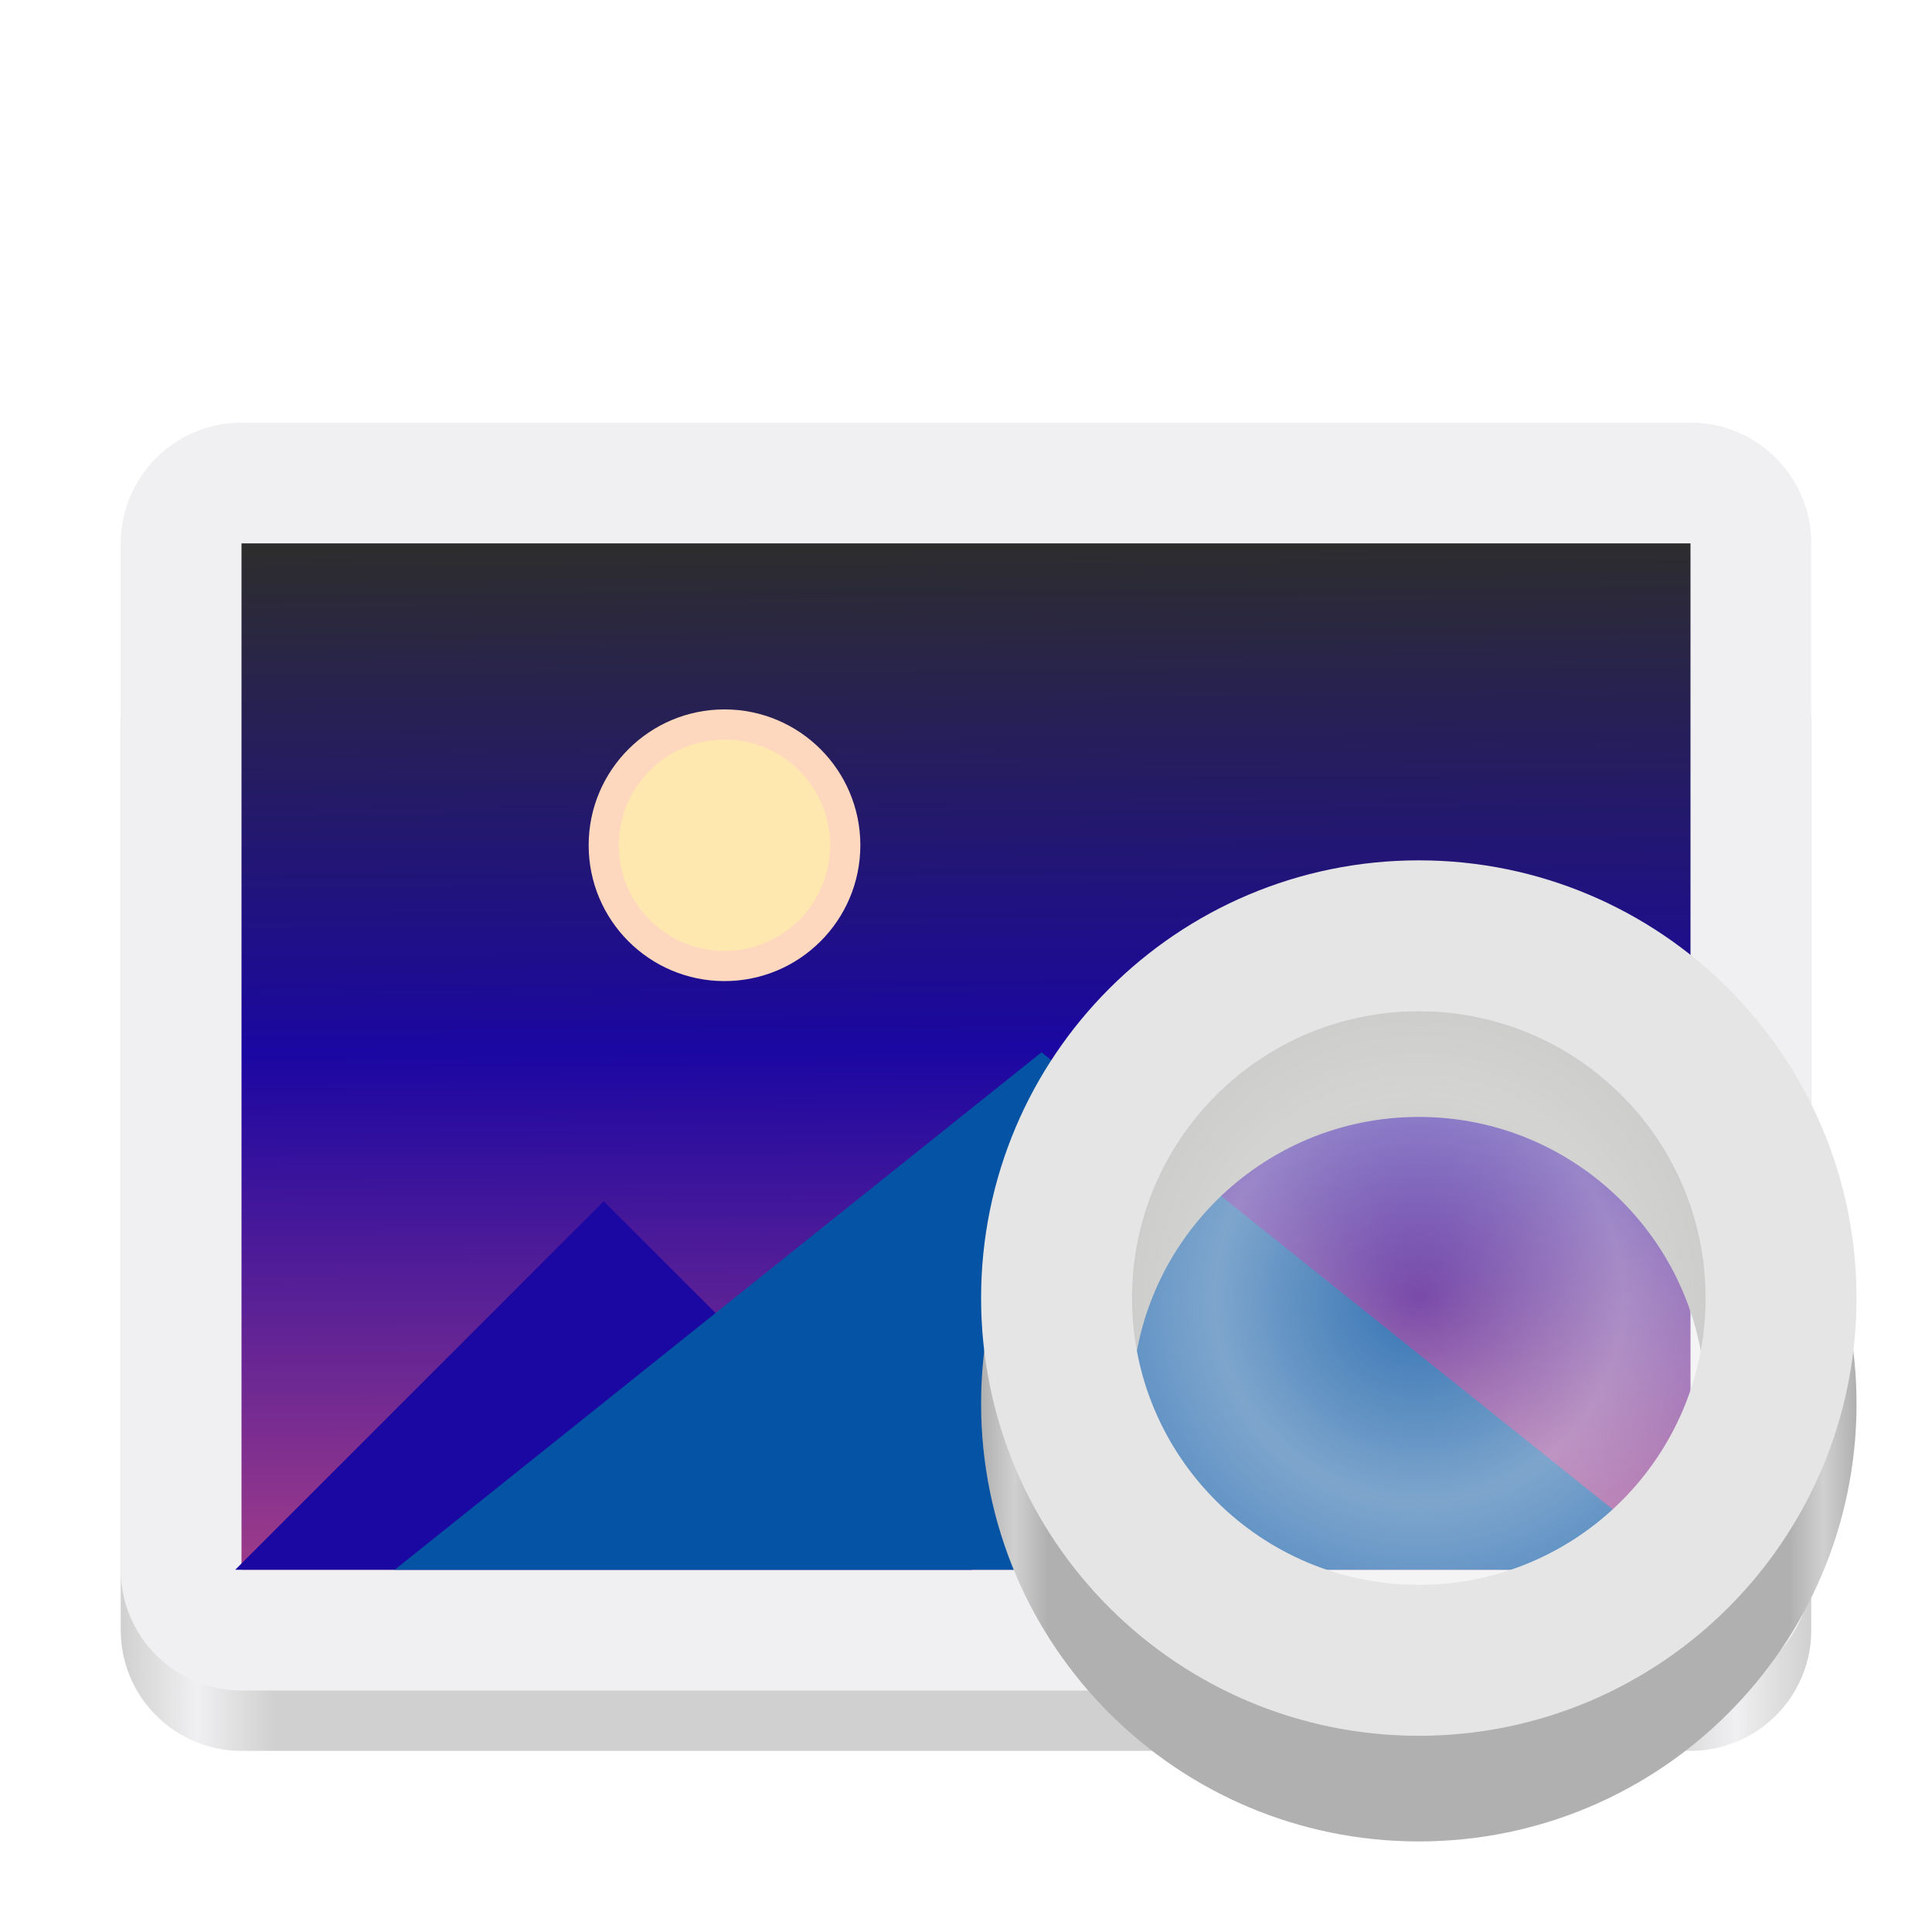
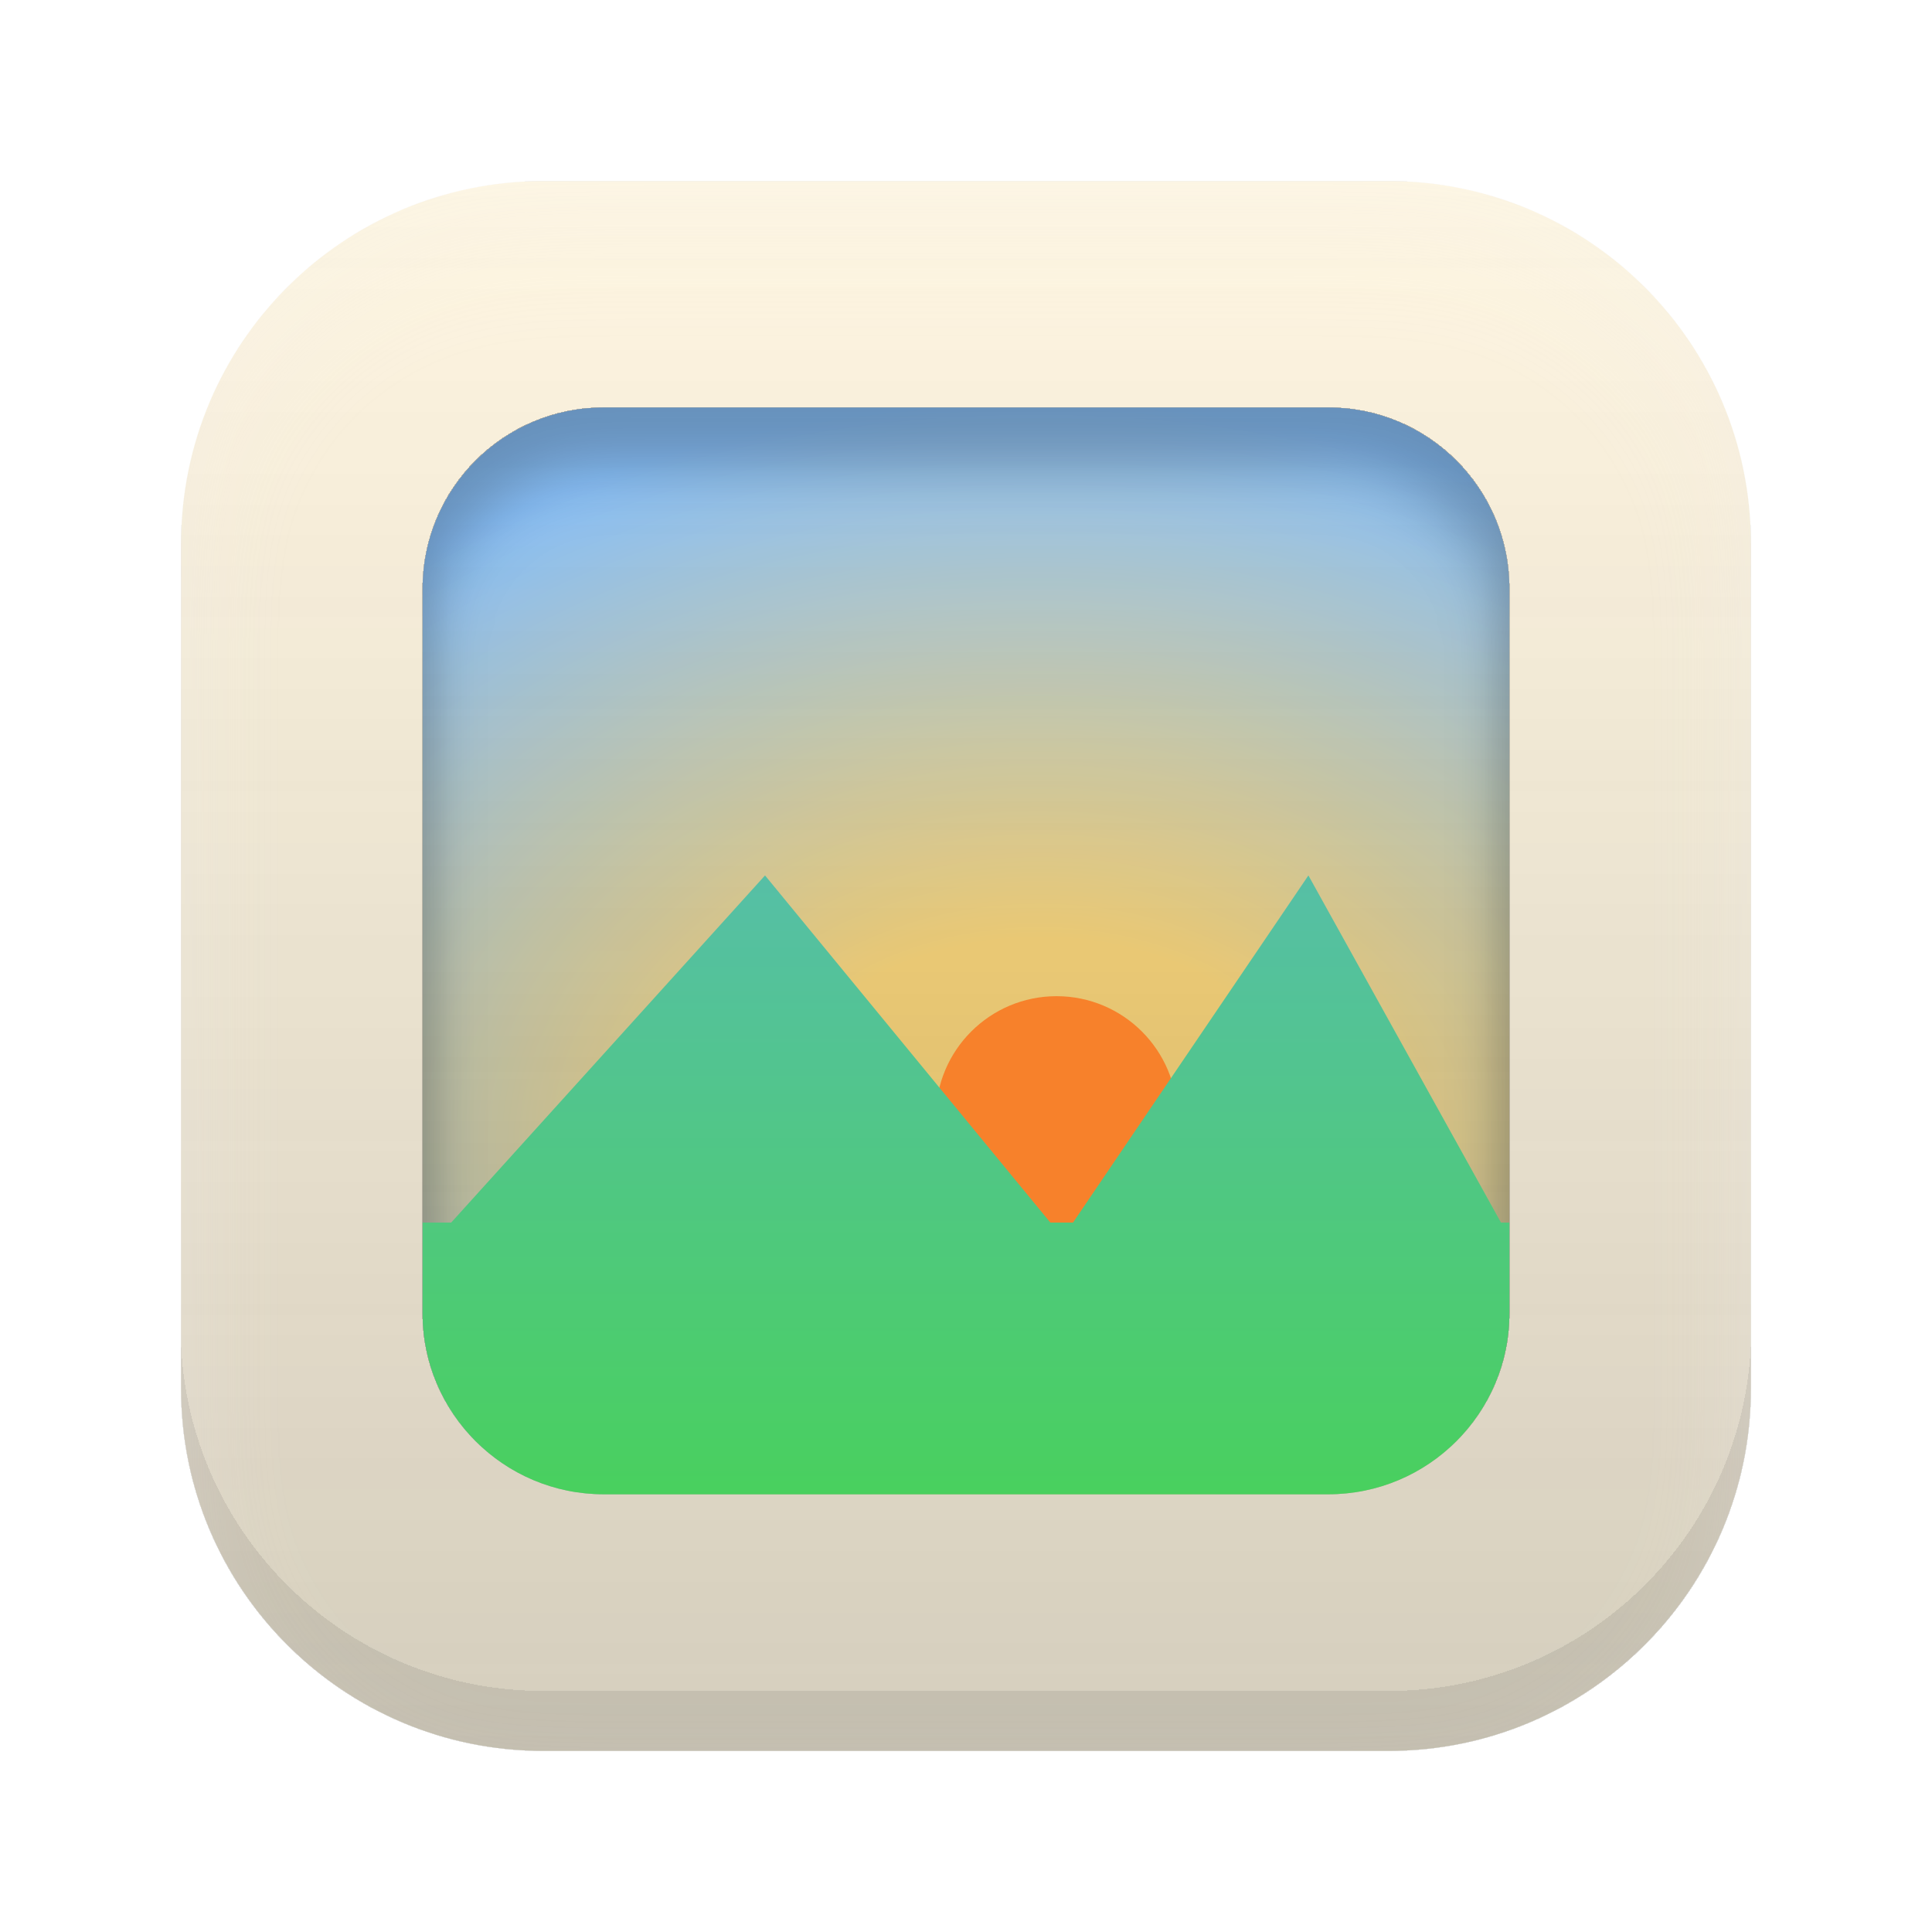
- <svg xmlns="http://www.w3.org/2000/svg" id="svg60" width="128" height="128" version="1.1" viewBox="0 0 128 128">
-   <linearGradient id="a" x1="8" x2="120" y1="116" y2="116" gradientUnits="userSpaceOnUse">
-     <stop id="stop2" offset="0" stop-color="#deddda" style="stop-color:#d0d0d0;stop-opacity:1" />
-     <stop id="stop4" offset=".045" stop-color="#eeeeec" style="stop-color:#f0f0f2;stop-opacity:1" />
-     <stop id="stop6" offset=".091" stop-color="#deddda" style="stop-color:#d0d0d0;stop-opacity:1" />
-     <stop id="stop8" offset=".909" stop-color="#deddda" style="stop-color:#d0d0d0;stop-opacity:1" />
-     <stop id="stop10" offset=".955" stop-color="#eeeeec" style="stop-color:#f0f0f2;stop-opacity:1" />
-     <stop id="stop12" offset="1" stop-color="#c0bfbc" style="stop-color:#d0d0d0;stop-opacity:1" />
-   </linearGradient>
-   <linearGradient id="b" x1="64" x2="64.414" y1="36" y2="104" gradientUnits="userSpaceOnUse">
-     <stop id="stop15" offset="0" stop-color="#241f31" style="stop-color:#2d2d2d;stop-opacity:1" />
-     <stop id="stop17" offset=".494" stop-color="#1a5fb4" style="stop-color:#1b07a2;stop-opacity:1" />
-     <stop id="stop19" offset="1" stop-color="#dc8add" style="stop-color:#9f3c89;stop-opacity:1" />
-   </linearGradient>
-   <linearGradient id="c" x1="65" x2="123" y1="265" y2="265" gradientTransform="translate(0,-172)" gradientUnits="userSpaceOnUse">
-     <stop id="stop22" offset="0" stop-color="#d5d3cf" style="stop-color:#b0b0b0;stop-opacity:1" />
-     <stop id="stop24" offset=".038" stop-color="#e3e2df" style="stop-color:#d0d0d0;stop-opacity:1" />
-     <stop id="stop26" offset=".077" stop-color="#c0bfbc" style="stop-color:#b0b0b0;stop-opacity:1" />
-     <stop id="stop28" offset=".923" stop-color="#c0bfbc" style="stop-color:#b0b0b0;stop-opacity:1" />
-     <stop id="stop30" offset=".962" stop-color="#e3e2df" style="stop-color:#d0d0d0;stop-opacity:1" />
-     <stop id="stop32" offset="1" stop-color="#d5d3cf" style="stop-color:#b0b0b0;stop-opacity:1" />
-   </linearGradient>
-   <radialGradient id="d" cx="94" cy="258" r="29" gradientTransform="translate(0,-172)" gradientUnits="userSpaceOnUse">
-     <stop id="stop35" offset="0" stop-color="#f4f4f2" stop-opacity=".2" />
-     <stop id="stop37" offset=".466" stop-color="#f7f7f5" stop-opacity=".502" />
-     <stop id="stop39" offset="1" stop-color="#fff" stop-opacity=".2" />
-   </radialGradient>
-   <path id="path42" fill="url(#a)" d="m 16 40 h 96 c 4.418 0 8 3.582 8 8 v 60 c 0 4.418 -3.582 8 -8 8 h -96 c -4.418 0 -8 -3.582 -8 -8 v -60 c 0 -4.418 3.582 -8 8 -8 z m 0 0" />
-   <path id="path44" fill="#f6f5f4" d="m 16 28 h 96 c 4.418 0 8 3.582 8 8 v 68 c 0 4.418 -3.582 8 -8 8 h -96 c -4.418 0 -8 -3.582 -8 -8 v -68 c 0 -4.418 3.582 -8 8 -8 z m 0 0" style="fill:#f0f0f2" />
-   <path id="path46" fill="url(#b)" d="m 16 36 h 96 v 68 h -96 z m 0 0" />
-   <path id="path48" fill="#3584e4" stroke="#3584e4" stroke-width="2" d="m 18,103 22,-22 22,22 z m 0,0" style="stroke-linecap:round;fill:#1b07a2;stroke:#1b07a2" />
-   <path id="path50" fill="#62a0ea" stroke="#62a0ea" stroke-width="2" d="m 29,103 40,-32 40,32 z m 0,0" style="stroke-linecap:round;fill:#0453a4;stroke:#0453a4" />
-   <path id="path52" fill="#f9f06b" stroke="#ffbe6f" stroke-width="2" d="m 56,56 c 0,4.418 -3.582,8 -8,8 -4.418,0 -8,-3.582 -8,-8 0,-4.418 3.582,-8 8,-8 4.418,0 8,3.582 8,8 z m 0,0" style="stroke-linecap:round;fill:#fee8af;stroke:#fdd8be" />
-   <path id="path54" fill="none" stroke="url(#c)" stroke-width="10" d="m 118,93 c 0,13.254 -10.746,24 -24,24 -13.254,0 -24,-10.746 -24,-24 0,-13.254 10.746,-24 24,-24 13.254,0 24,10.746 24,24 z m 0,0" style="stroke:url(#c);stroke-linecap:round" />
-   <path id="path56" fill="url(#d)" stroke="#deddda" stroke-width="10" d="m 118,86 c 0,13.254 -10.746,24 -24,24 C 80.746,110 70,99.254 70,86 70,72.746 80.746,62 94,62 c 13.254,0 24,10.746 24,24 z m 0,0" style="fill:url(#d);stroke-linecap:round;stroke:#e5e5e5" />
+ <svg xmlns="http://www.w3.org/2000/svg" width="128" height="128" viewBox="0 0 128 128" fill="none">
+   <g filter="url(#filter0_ii_321_72)">
+     <rect x="12" y="12" width="104" height="104" rx="24" fill="#FFF6E1" />
+     <rect x="12" y="12" width="104" height="104" rx="24" fill="url(#paint0_linear_321_72)" />
+   </g>
+   <g filter="url(#filter1_i_321_72)">
+     <rect x="28" y="27" width="72" height="72" rx="12" fill="url(#paint1_radial_321_72)" />
+     <rect x="28" y="27" width="72" height="72" rx="12" fill="url(#paint2_linear_321_72)" />
+   </g>
+   <rect x="62" y="66" width="16" height="16" rx="8" fill="#F7812B" />
+   <path fill-rule="evenodd" clip-rule="evenodd" d="M100 82V87C100 93.627 94.627 99 88 99H40C33.373 99 28 93.627 28 87V81H29.89L50.685 58L69.589 81H71.089L86.685 58L99.445 81H100V82Z" fill="url(#paint3_linear_321_72)" />
+   <defs>
+     <filter id="filter0_ii_321_72" x="12" y="12" width="104" height="108" filterUnits="userSpaceOnUse" color-interpolation-filters="sRGB">
+       <feFlood flood-opacity="0" result="BackgroundImageFix" />
+       <feBlend mode="normal" in="SourceGraphic" in2="BackgroundImageFix" result="shape" />
+       <feColorMatrix in="SourceAlpha" type="matrix" values="0 0 0 0 0 0 0 0 0 0 0 0 0 0 0 0 0 0 127 0" result="hardAlpha" />
+       <feOffset dy="-4" />
+       <feComposite in2="hardAlpha" operator="arithmetic" k2="-1" k3="1" />
+       <feColorMatrix type="matrix" values="0 0 0 0 0.176 0 0 0 0 0.176 0 0 0 0 0.176 0 0 0 0.1 0" />
+       <feBlend mode="normal" in2="shape" result="effect1_innerShadow_321_72" />
+       <feColorMatrix in="SourceAlpha" type="matrix" values="0 0 0 0 0 0 0 0 0 0 0 0 0 0 0 0 0 0 127 0" result="hardAlpha" />
+       <feOffset dy="4" />
+       <feGaussianBlur stdDeviation="4" />
+       <feComposite in2="hardAlpha" operator="arithmetic" k2="-1" k3="1" />
+       <feColorMatrix type="matrix" values="0 0 0 0 0.941 0 0 0 0 0.941 0 0 0 0 0.949 0 0 0 0.2 0" />
+       <feBlend mode="normal" in2="effect1_innerShadow_321_72" result="effect2_innerShadow_321_72" />
+     </filter>
+     <filter id="filter1_i_321_72" x="28" y="27" width="72" height="76" filterUnits="userSpaceOnUse" color-interpolation-filters="sRGB">
+       <feFlood flood-opacity="0" result="BackgroundImageFix" />
+       <feBlend mode="normal" in="SourceGraphic" in2="BackgroundImageFix" result="shape" />
+       <feColorMatrix in="SourceAlpha" type="matrix" values="0 0 0 0 0 0 0 0 0 0 0 0 0 0 0 0 0 0 127 0" result="hardAlpha" />
+       <feOffset dy="4" />
+       <feGaussianBlur stdDeviation="2" />
+       <feComposite in2="hardAlpha" operator="arithmetic" k2="-1" k3="1" />
+       <feColorMatrix type="matrix" values="0 0 0 0 0 0 0 0 0 0 0 0 0 0 0 0 0 0 0.25 0" />
+       <feBlend mode="normal" in2="shape" result="effect1_innerShadow_321_72" />
+     </filter>
+     <linearGradient id="paint0_linear_321_72" x1="64" y1="12" x2="64" y2="116" gradientUnits="userSpaceOnUse">
+       <stop stop-color="#2D2D2D" stop-opacity="0" />
+       <stop offset="1" stop-color="#2D2D2D" stop-opacity="0.2" />
+     </linearGradient>
+     <radialGradient id="paint1_radial_321_72" cx="0" cy="0" r="1" gradientUnits="userSpaceOnUse" gradientTransform="translate(69 76) rotate(-88.8309) scale(49.0102 67.389)">
+       <stop offset="0.281" stop-color="#FED97C" />
+       <stop offset="1" stop-color="#8AC2FB" />
+     </radialGradient>
+     <linearGradient id="paint2_linear_321_72" x1="64" y1="27" x2="64" y2="99" gradientUnits="userSpaceOnUse">
+       <stop stop-color="#2D2D2D" stop-opacity="0" />
+       <stop offset="1" stop-color="#2D2D2D" stop-opacity="0.2" />
+     </linearGradient>
+     <linearGradient id="paint3_linear_321_72" x1="64" y1="58" x2="64" y2="99" gradientUnits="userSpaceOnUse">
+       <stop stop-color="#56BFA6" />
+       <stop offset="1" stop-color="#49D05E" />
+     </linearGradient>
+   </defs>
</svg>
